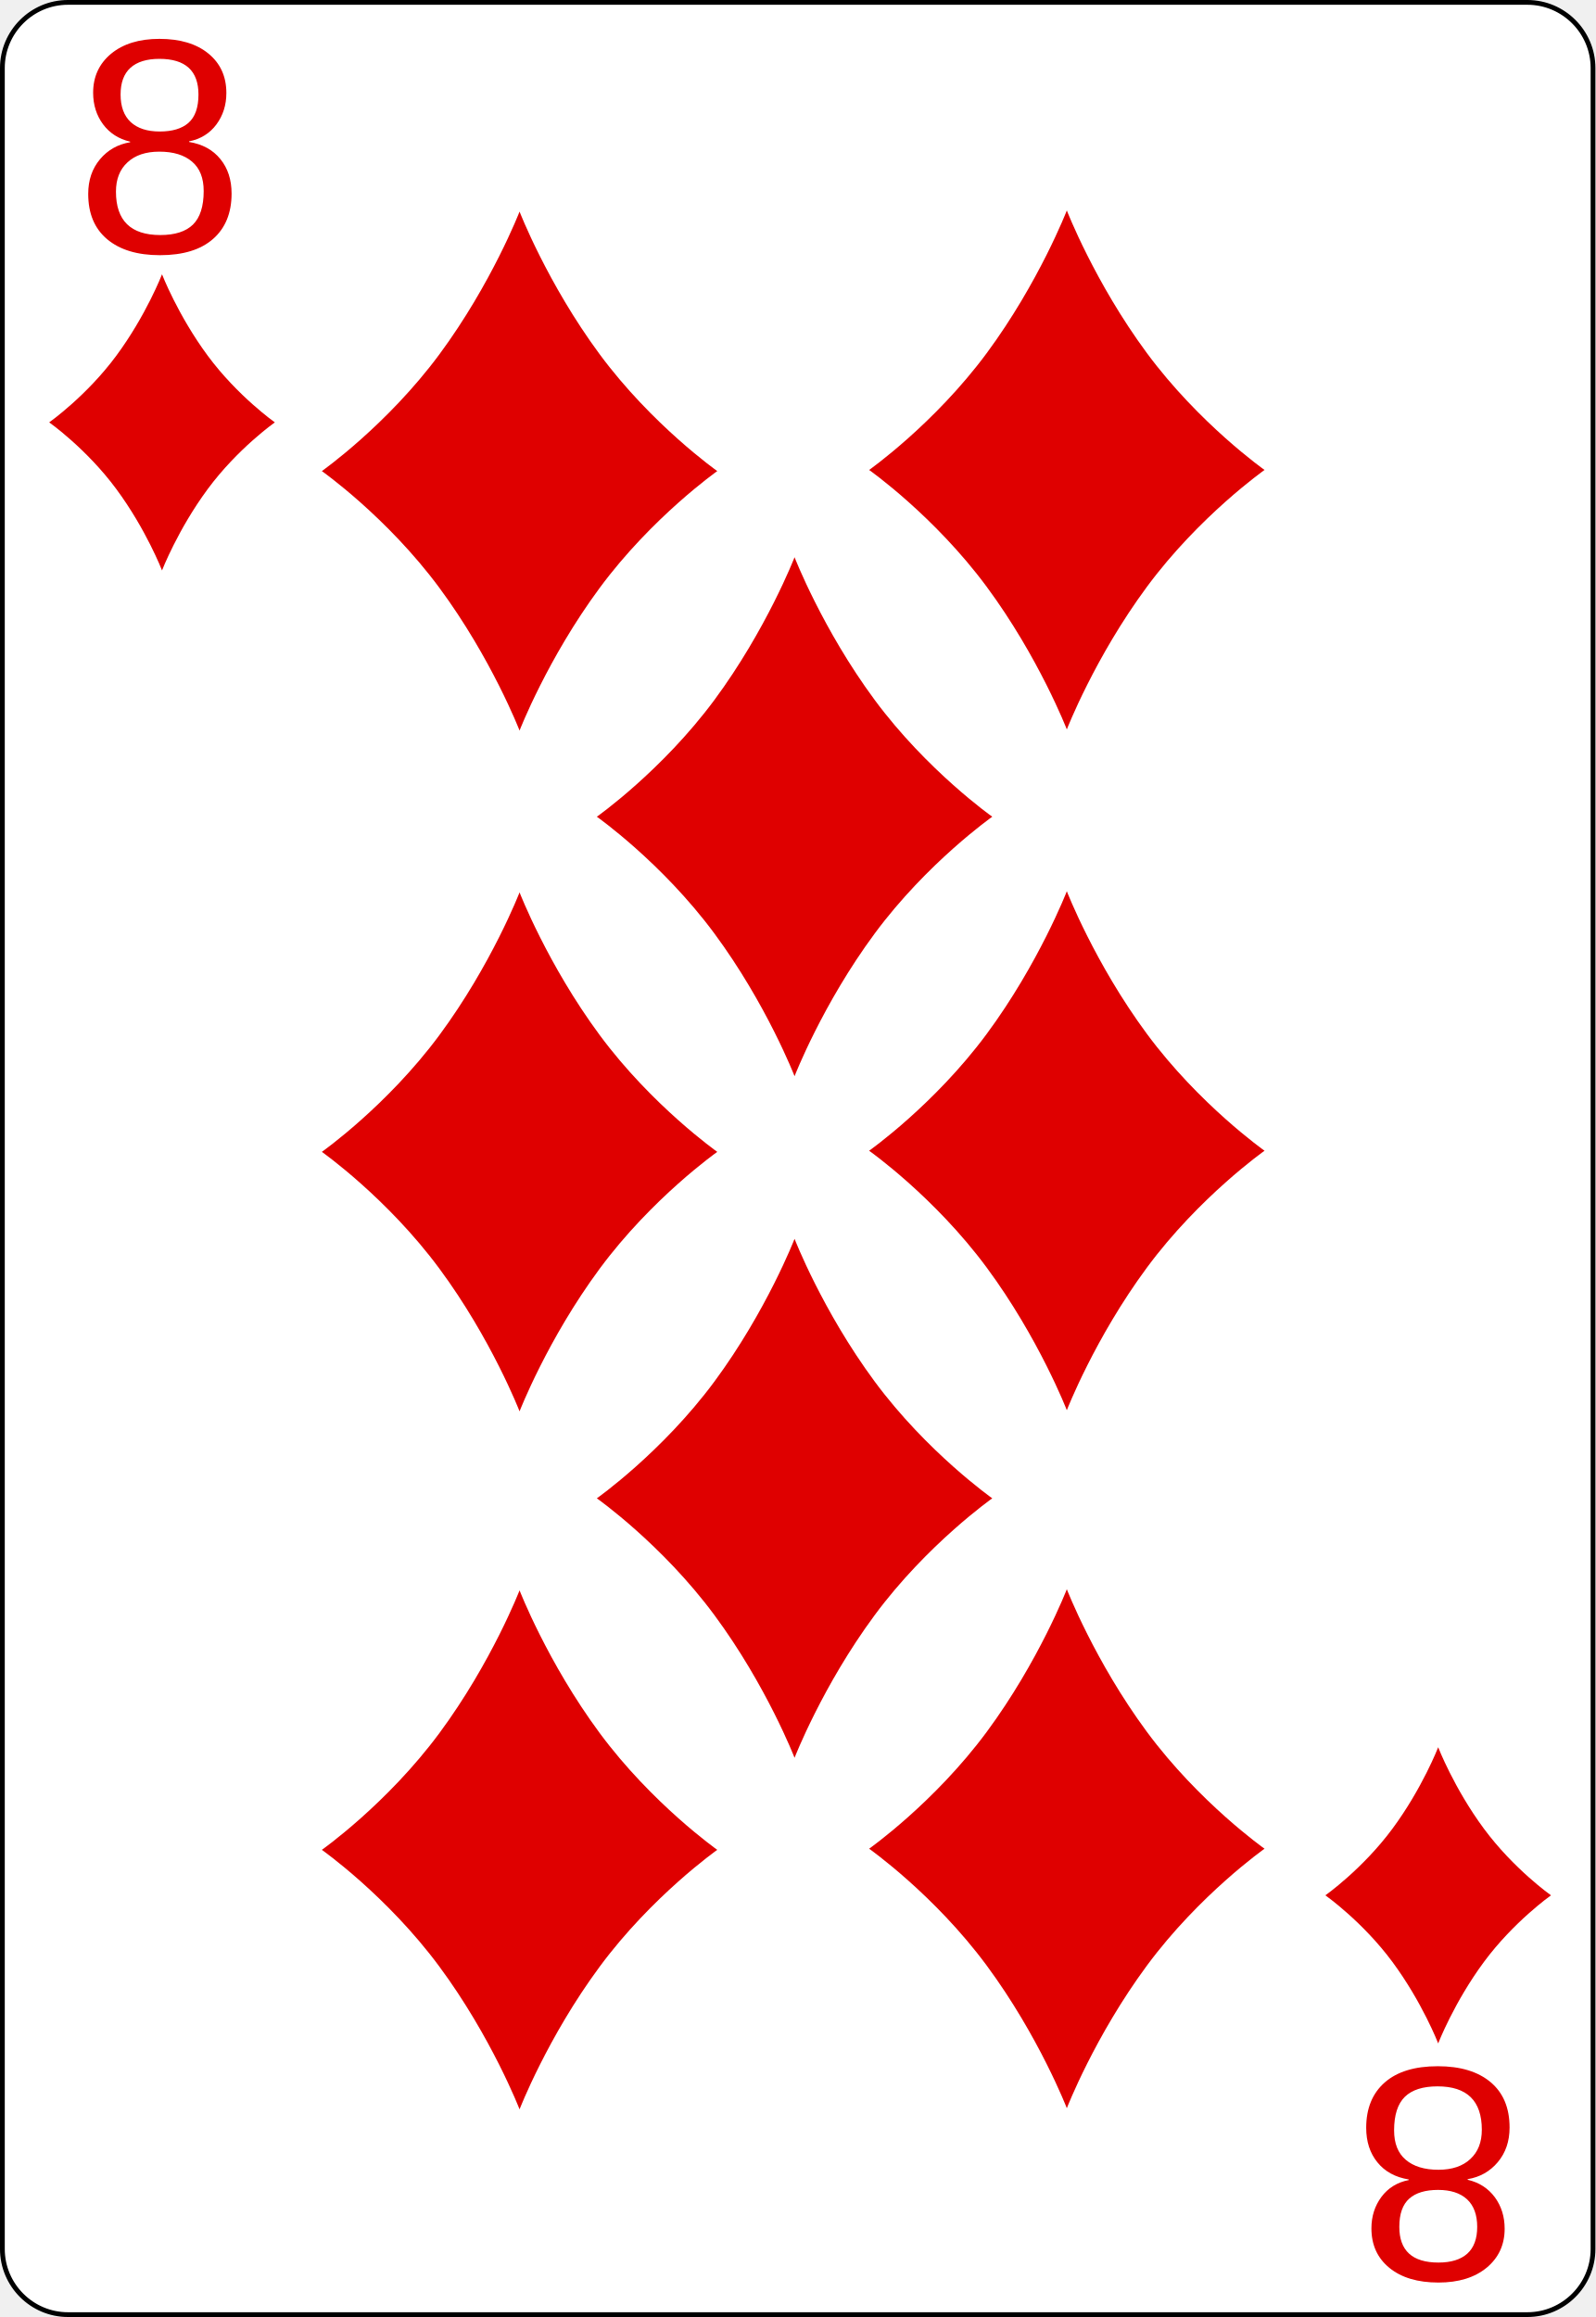
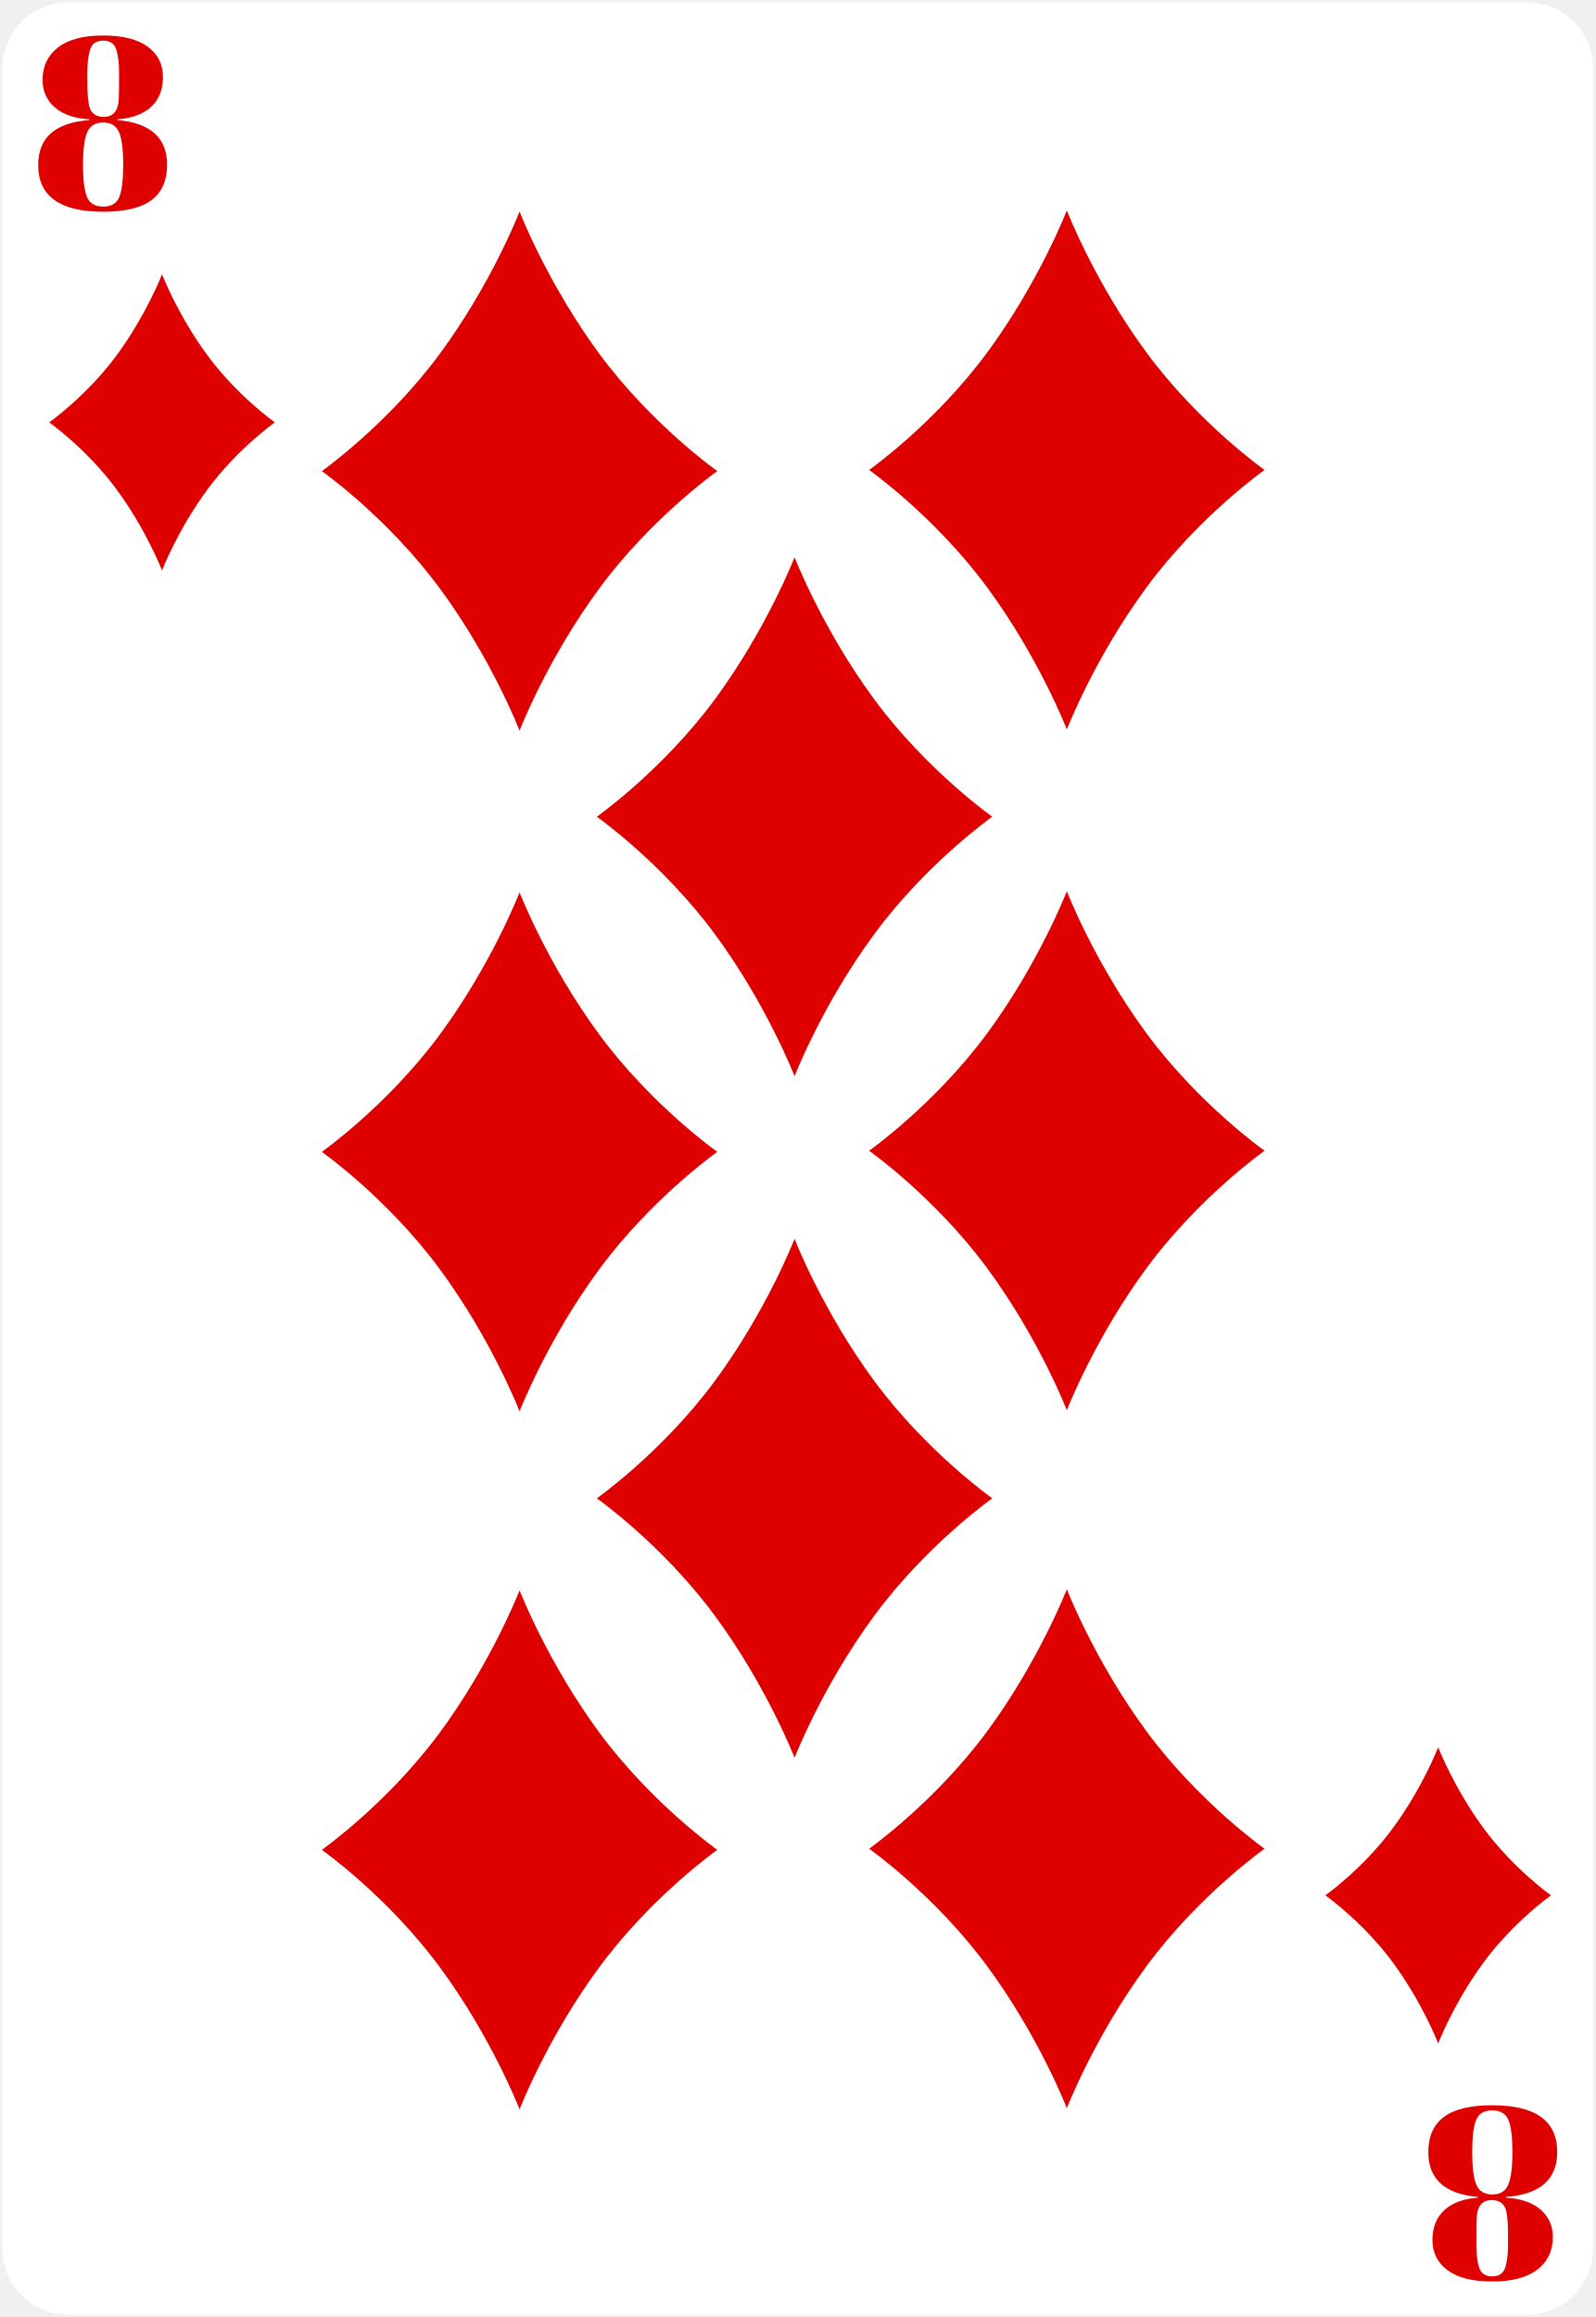
<svg xmlns="http://www.w3.org/2000/svg" xmlns:xlink="http://www.w3.org/1999/xlink" width="167.087pt" height="242.667pt" viewBox="0 0 167.087 242.667" xml:space="preserve" id="svg2" version="1.1">
  <defs id="defs41">
    <radialGradient xlink:href="#linearGradient3773" id="radialGradient3781" cx="-0.158" cy="-8.835" fx="-0.158" fy="-8.835" r="8" gradientTransform="matrix(-1.584269,-0.02349808,0.03071979,-2.477574,-0.2485638,-26.71351)" gradientUnits="userSpaceOnUse" />
    <linearGradient id="linearGradient3773">
      <stop style="stop-color:#000000;stop-opacity:1;" offset="0" id="stop3775" />
      <stop style="stop-color:#000000;stop-opacity:0.649;" offset="1" id="stop3777" />
    </linearGradient>
    <radialGradient xlink:href="#linearGradient3773" id="radialGradient3957" cx="-0.158" cy="-8.835" fx="-0.158" fy="-8.835" r="8" gradientTransform="matrix(-1.584269,-0.02349808,0.03071979,-2.477574,-0.2485638,-26.71351)" gradientUnits="userSpaceOnUse" />
    <linearGradient id="linearGradient3959">
      <stop style="stop-color:#000000;stop-opacity:1;" offset="0" id="stop3961" />
      <stop style="stop-color:#000000;stop-opacity:0.649;" offset="1" id="stop3963" />
    </linearGradient>
    <radialGradient r="81.903" fy="509.476" fx="168.025" cy="509.476" cx="168.025" gradientTransform="matrix(1.25656,-0.7774064,0.3366382,0.5361257,-221.2021,359.2426)" gradientUnits="userSpaceOnUse" id="radialGradient3975" xlink:href="#linearGradient3784-4" />
    <linearGradient id="linearGradient3784-4">
      <stop style="stop-color:#ffffff;stop-opacity:0.435;" offset="0" id="stop3786-8" />
      <stop style="stop-color:#000000;stop-opacity:0;" offset="1" id="stop3788-6" />
    </linearGradient>
    <radialGradient xlink:href="#linearGradient3784-4-5" id="radialGradient3929" gradientUnits="userSpaceOnUse" gradientTransform="matrix(1.25656,-0.7774064,0.3366382,0.5361257,-221.2021,359.2426)" cx="168.025" cy="509.476" fx="168.025" fy="509.476" r="81.903" />
    <linearGradient id="linearGradient3784-4-5">
      <stop style="stop-color:#ffffff;stop-opacity:0.489;" offset="0" id="stop3786-8-0" />
      <stop style="stop-color:#000000;stop-opacity:0;" offset="1" id="stop3788-6-3" />
    </linearGradient>
    <radialGradient xlink:href="#linearGradient3784-4-1" id="radialGradient3927" gradientUnits="userSpaceOnUse" gradientTransform="matrix(1.25656,-0.7774064,0.3366382,0.5361257,-221.2021,359.2426)" cx="168.025" cy="509.476" fx="168.025" fy="509.476" r="81.903" />
    <linearGradient id="linearGradient3784-4-1">
      <stop style="stop-color:#ffffff;stop-opacity:0.237;" offset="0" id="stop3786-8-03" />
      <stop style="stop-color:#000000;stop-opacity:0;" offset="1" id="stop3788-6-6" />
    </linearGradient>
    <linearGradient id="linearGradient3768">
      <stop style="stop-color:#df0000;stop-opacity:1;" offset="0" id="stop3770" />
      <stop style="stop-color:#df0000;stop-opacity:0.672;" offset="1" id="stop3772" />
    </linearGradient>
    <linearGradient id="linearGradient3784-4-6">
      <stop style="stop-color:#ffffff;stop-opacity:0.313;" offset="0" id="stop3786-8-8" />
      <stop style="stop-color:#000000;stop-opacity:0;" offset="1" id="stop3788-6-8" />
    </linearGradient>
    <radialGradient r="81.903" fy="492.632" fx="159.354" cy="492.632" cx="159.354" gradientTransform="matrix(1.089478,-0.715138,0.4464527,0.6562658,-244.9333,290.9185)" gradientUnits="userSpaceOnUse" id="radialGradient4013-8" xlink:href="#linearGradient3784-4-2" />
    <linearGradient id="linearGradient3784-4-2">
      <stop style="stop-color:#ffffff;stop-opacity:0.29;" offset="0" id="stop3786-8-1" />
      <stop style="stop-color:#000000;stop-opacity:0;" offset="1" id="stop3788-6-5" />
    </linearGradient>
    <linearGradient id="linearGradient2984">
      <stop style="stop-color:#df0000;stop-opacity:1;" offset="0" id="stop2986" />
      <stop style="stop-color:#df0000;stop-opacity:0.641;" offset="1" id="stop2988" />
    </linearGradient>
    <linearGradient id="linearGradient3784-4-4">
      <stop style="stop-color:#ffffff;stop-opacity:0.435;" offset="0" id="stop3786-8-8-2" />
      <stop style="stop-color:#000000;stop-opacity:0;" offset="1" id="stop3788-6-1" />
    </linearGradient>
    <radialGradient r="81.903" fy="511.223" fx="171.487" cy="511.223" cx="171.487" gradientTransform="matrix(1.152989,-0.6739155,0.3948202,0.6754904,-233.6326,270.4008)" gradientUnits="userSpaceOnUse" id="radialGradient3100" xlink:href="#linearGradient3784-4-4" />
    <radialGradient xlink:href="#linearGradient2984" id="radialGradient3137" gradientUnits="userSpaceOnUse" gradientTransform="matrix(-1.122416,0.00551393,-0.00908973,-1.85031,-0.0293938,-10.2277)" cx="1.6632675e-13" cy="-3.234" fx="1.6632675e-13" fy="-3.234" r="8" />
  </defs>
  <g id="Layer_x0020_1" style="fill-rule:nonzero;clip-rule:nonzero;stroke:#000000;stroke-miterlimit:4;">
-     <path style="fill:#FFFFFF;stroke-width:0.5;" d="M166.837,235.548c0,3.777-3.087,6.869-6.871,6.869H7.111c-3.775,0-6.861-3.092-6.861-6.869V7.12C0.25,3.343,3.336,0.25,7.111,0.25h152.855    c3.784,0,6.871,3.093,6.871,6.87v228.428z" id="path5" />
+     <path style="fill:#FFFFFF;stroke-width:0.5;stroke:none" d="M166.837,235.548c0,3.777-3.087,6.869-6.871,6.869H7.111c-3.775,0-6.861-3.092-6.861-6.869V7.12C0.25,3.343,3.336,0.25,7.111,0.25h152.855    c3.784,0,6.871,3.093,6.871,6.87v228.428z" id="path5" />
    <g style="stroke:none;" id="g7">
      <g id="g9">
				
			</g>
    </g>
    <g id="g15">
			
		</g>
    <g id="g19">
			
		</g>
    <g style="stroke:none;" id="g23">
      <g id="g25">
				
			</g>
    </g>
    <g style="stroke:none;" id="g31">
      <g id="g33">
				
			</g>
    </g>
  </g>
-   <text xml:space="preserve" style="font-size:32px;font-style:normal;font-weight:normal;line-height:125%;letter-spacing:0px;word-spacing:0px;fill:#df0000;fill-opacity:1;stroke:none;font-family:Bitstream Vera Sans" x="7.846" y="26.413" id="text3788">
-     <tspan id="tspan3790" x="7.846" y="26.413" style="font-style:normal;font-variant:normal;font-weight:normal;font-stretch:normal;fill:#df0000;fill-opacity:1;font-family:Arial;-inkscape-font-specification:Arial">8</tspan>
-   </text>
-   <text xml:space="preserve" style="font-size:32px;font-style:normal;font-weight:normal;line-height:125%;letter-spacing:0px;word-spacing:0px;fill:#df0000;fill-opacity:1;stroke:none;font-family:Bitstream Vera Sans" x="-159.488" y="-216.715" id="text3788-4" transform="scale(-1,-1)">
-     <tspan id="tspan3790-3" x="-159.488" y="-216.715" style="font-style:normal;font-variant:normal;font-weight:normal;font-stretch:normal;fill:#df0000;fill-opacity:1;font-family:Arial;-inkscape-font-specification:Arial">8</tspan>
-   </text>
+   <g id="rank-index" style="fill:#df0000;stroke:none">
+     <path id="rank-index-top" d="M9.39 12.499Q7.056 12.371 5.757 11.258Q4.457 10.144 4.457 8.378Q4.457 6.227 6.07 4.973Q7.682 3.718 10.786 3.718Q13.89 3.718 15.479 4.896Q17.067 6.074 17.067 8.058Q17.067 10.042 15.839 11.181Q14.612 12.32 12.302 12.499V12.576Q17.5 13.037 17.5 17.261Q17.5 19.718 15.876 20.947Q14.251 22.176 10.81 22.176Q4 22.176 4 17.286Q4 12.96 9.39 12.576ZM12.904 17.248Q12.904 14.88 12.471 13.856Q12.037 12.832 10.798 12.832Q9.559 12.832 9.126 13.869Q8.692 14.906 8.692 17.274Q8.692 19.642 9.114 20.64Q9.535 21.638 10.81 21.638Q12.086 21.638 12.495 20.627Q12.904 19.616 12.904 17.248ZM9.559 11.629Q9.968 12.243 10.882 12.243Q11.7 12.243 12.11 11.629Q12.422 11.142 12.446 10.182Q12.471 9.222 12.471 7.648Q12.471 6.074 12.17 5.165Q11.869 4.256 10.81 4.256Q9.751 4.256 9.45 5.165Q9.15 6.074 9.15 7.622Q9.15 9.171 9.174 9.696Q9.198 10.221 9.282 10.784Q9.366 11.347 9.559 11.629Z" />
+     <path id="rank-index-bottom" d="M9.39 12.499Q7.056 12.371 5.757 11.258Q4.457 10.144 4.457 8.378Q4.457 6.227 6.07 4.973Q7.682 3.718 10.786 3.718Q13.89 3.718 15.479 4.896Q17.067 6.074 17.067 8.058Q17.067 10.042 15.839 11.181Q14.612 12.32 12.302 12.499V12.576Q17.5 13.037 17.5 17.261Q17.5 19.718 15.876 20.947Q14.251 22.176 10.81 22.176Q4 22.176 4 17.286Q4 12.96 9.39 12.576ZM12.904 17.248Q12.904 14.88 12.471 13.856Q12.037 12.832 10.798 12.832Q9.559 12.832 9.126 13.869Q8.692 14.906 8.692 17.274Q8.692 19.642 9.114 20.64Q9.535 21.638 10.81 21.638Q12.086 21.638 12.495 20.627Q12.904 19.616 12.904 17.248ZM9.559 11.629Q9.968 12.243 10.882 12.243Q11.7 12.243 12.11 11.629Q12.422 11.142 12.446 10.182Q12.471 9.222 12.471 7.648Q12.471 6.074 12.17 5.165Q11.869 4.256 10.81 4.256Q9.751 4.256 9.45 5.165Q9.15 6.074 9.15 7.622Q9.15 9.171 9.174 9.696Q9.198 10.221 9.282 10.784Q9.366 11.347 9.559 11.629Z" transform="rotate(180,83.54346,121.3335)" />
+   </g>
  <g transform="matrix(1.476906,0,0,1.476906,16.9681,44.23616)" id="layer1-2-6">
    <path style="fill:#df0000" id="dl-6" d="M 3.243,-4.725 C 1.126,-7.589 0,-10.5 0,-10.5 c 0,0 -1.126,2.911 -3.243,5.775 C -5.361,-1.862 -8,0 -8,0 -8,0 -5.361,1.861 -3.243,4.726 -1.126,7.589 0,10.5 0,10.5 0,10.5 1.126,7.589 3.243,4.726 5.361,1.861 8,0 8,0 8,0 5.361,-1.862 3.243,-4.725 z" />
  </g>
  <g transform="matrix(1.476906,0,0,1.476906,150.6209,198.5035)" id="layer1-2-6-4">
    <path style="fill:#df0000" id="dl-6-9" d="M 3.243,-4.725 C 1.126,-7.589 0,-10.5 0,-10.5 c 0,0 -1.126,2.911 -3.243,5.775 C -5.361,-1.862 -8,0 -8,0 -8,0 -5.361,1.861 -3.243,4.726 -1.126,7.589 0,10.5 0,10.5 0,10.5 1.126,7.589 3.243,4.726 5.361,1.861 8,0 8,0 8,0 5.361,-1.862 3.243,-4.725 z" />
  </g>
  <g transform="matrix(2.588291,0,0,2.588291,111.7287,193.6219)" id="layer1-2-6-8">
    <path style="fill:#df0000" id="dl-6-8" d="M 3.243,-4.725 C 1.126,-7.589 0,-10.5 0,-10.5 c 0,0 -1.126,2.911 -3.243,5.775 C -5.361,-1.862 -8,0 -8,0 -8,0 -5.361,1.861 -3.243,4.726 -1.126,7.589 0,10.5 0,10.5 0,10.5 1.126,7.589 3.243,4.726 5.361,1.861 8,0 8,0 8,0 5.361,-1.862 3.243,-4.725 z" />
  </g>
  <g transform="matrix(2.588291,0,0,2.588291,111.7287,49.21954)" id="layer1-2-6-8-2">
    <path style="fill:#df0000" id="dl-6-8-6" d="M 3.243,-4.725 C 1.126,-7.589 0,-10.5 0,-10.5 c 0,0 -1.126,2.911 -3.243,5.775 C -5.361,-1.862 -8,0 -8,0 -8,0 -5.361,1.861 -3.243,4.726 -1.126,7.589 0,10.5 0,10.5 0,10.5 1.126,7.589 3.243,4.726 5.361,1.861 8,0 8,0 8,0 5.361,-1.862 3.243,-4.725 z" />
  </g>
  <g transform="matrix(2.588291,0,0,2.588291,111.7287,120.5203)" id="layer1-2-6-8-2-8">
    <path style="fill:#df0000" id="dl-6-8-6-8" d="M 3.243,-4.725 C 1.126,-7.589 0,-10.5 0,-10.5 c 0,0 -1.126,2.911 -3.243,5.775 C -5.361,-1.862 -8,0 -8,0 -8,0 -5.361,1.861 -3.243,4.726 -1.126,7.589 0,10.5 0,10.5 0,10.5 1.126,7.589 3.243,4.726 5.361,1.861 8,0 8,0 8,0 5.361,-1.862 3.243,-4.725 z" />
  </g>
  <g transform="matrix(2.588291,0,0,2.588291,54.41339,193.74)" id="layer1-2-6-8-8">
    <path style="fill:#df0000" id="dl-6-8-8" d="M 3.243,-4.725 C 1.126,-7.589 0,-10.5 0,-10.5 c 0,0 -1.126,2.911 -3.243,5.775 C -5.361,-1.862 -8,0 -8,0 -8,0 -5.361,1.861 -3.243,4.726 -1.126,7.589 0,10.5 0,10.5 0,10.5 1.126,7.589 3.243,4.726 5.361,1.861 8,0 8,0 8,0 5.361,-1.862 3.243,-4.725 z" />
  </g>
  <g transform="matrix(2.588291,0,0,2.588291,54.41339,49.33766)" id="layer1-2-6-8-2-4">
    <path style="fill:#df0000" id="dl-6-8-6-3" d="M 3.243,-4.725 C 1.126,-7.589 0,-10.5 0,-10.5 c 0,0 -1.126,2.911 -3.243,5.775 C -5.361,-1.862 -8,0 -8,0 -8,0 -5.361,1.861 -3.243,4.726 -1.126,7.589 0,10.5 0,10.5 0,10.5 1.126,7.589 3.243,4.726 5.361,1.861 8,0 8,0 8,0 5.361,-1.862 3.243,-4.725 z" />
  </g>
  <g transform="matrix(2.588291,0,0,2.588291,54.41339,120.6385)" id="layer1-2-6-8-2-8-1">
    <path style="fill:#df0000" id="dl-6-8-6-8-4" d="M 3.243,-4.725 C 1.126,-7.589 0,-10.5 0,-10.5 c 0,0 -1.126,2.911 -3.243,5.775 C -5.361,-1.862 -8,0 -8,0 -8,0 -5.361,1.861 -3.243,4.726 -1.126,7.589 0,10.5 0,10.5 0,10.5 1.126,7.589 3.243,4.726 5.361,1.861 8,0 8,0 8,0 5.361,-1.862 3.243,-4.725 z" />
  </g>
  <g transform="matrix(2.588291,0,0,2.588291,83.21339,85.53779)" id="layer1-2-6-8-2-4-8">
    <path style="fill:#df0000" id="dl-6-8-6-3-8" d="M 3.243,-4.725 C 1.126,-7.589 0,-10.5 0,-10.5 c 0,0 -1.126,2.911 -3.243,5.775 C -5.361,-1.862 -8,0 -8,0 -8,0 -5.361,1.861 -3.243,4.726 -1.126,7.589 0,10.5 0,10.5 0,10.5 1.126,7.589 3.243,4.726 5.361,1.861 8,0 8,0 8,0 5.361,-1.862 3.243,-4.725 z" />
  </g>
  <g transform="matrix(2.588291,0,0,2.588291,83.21339,156.9238)" id="layer1-2-6-8-8-6">
    <path style="fill:#df0000" id="dl-6-8-8-8" d="M 3.243,-4.725 C 1.126,-7.589 0,-10.5 0,-10.5 c 0,0 -1.126,2.911 -3.243,5.775 C -5.361,-1.862 -8,0 -8,0 -8,0 -5.361,1.861 -3.243,4.726 -1.126,7.589 0,10.5 0,10.5 0,10.5 1.126,7.589 3.243,4.726 5.361,1.861 8,0 8,0 8,0 5.361,-1.862 3.243,-4.725 z" />
  </g>
</svg>
